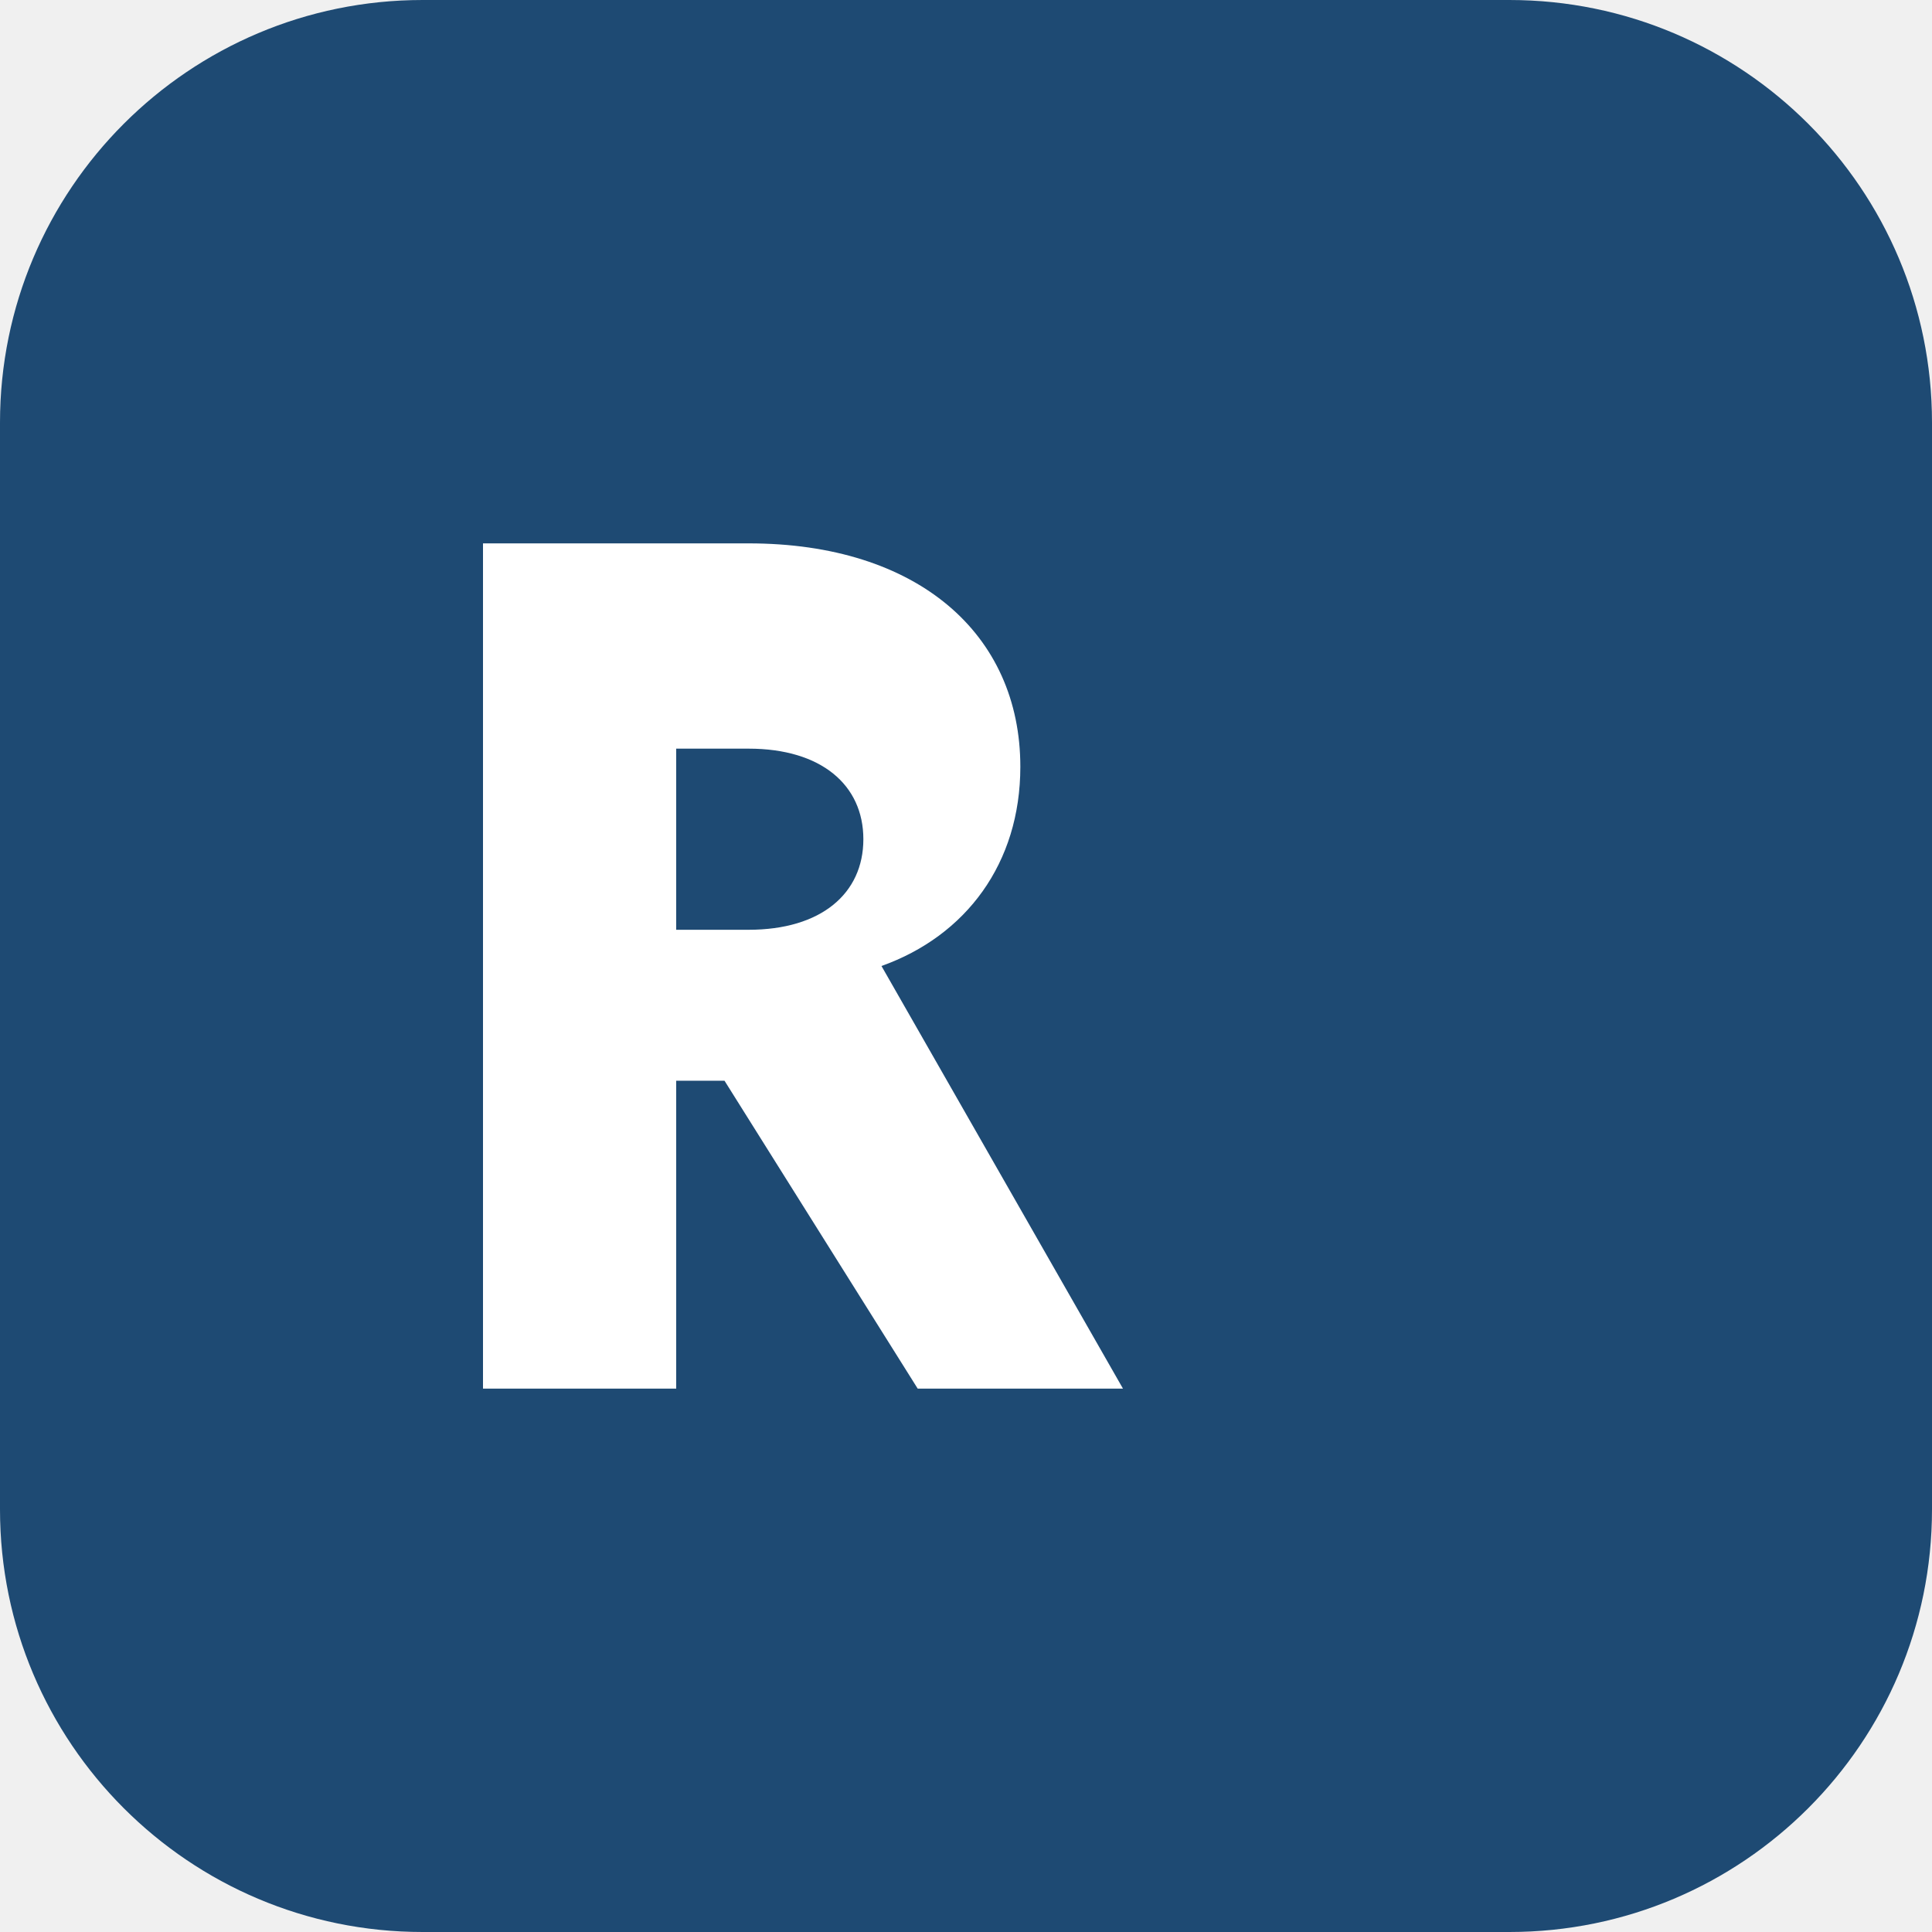
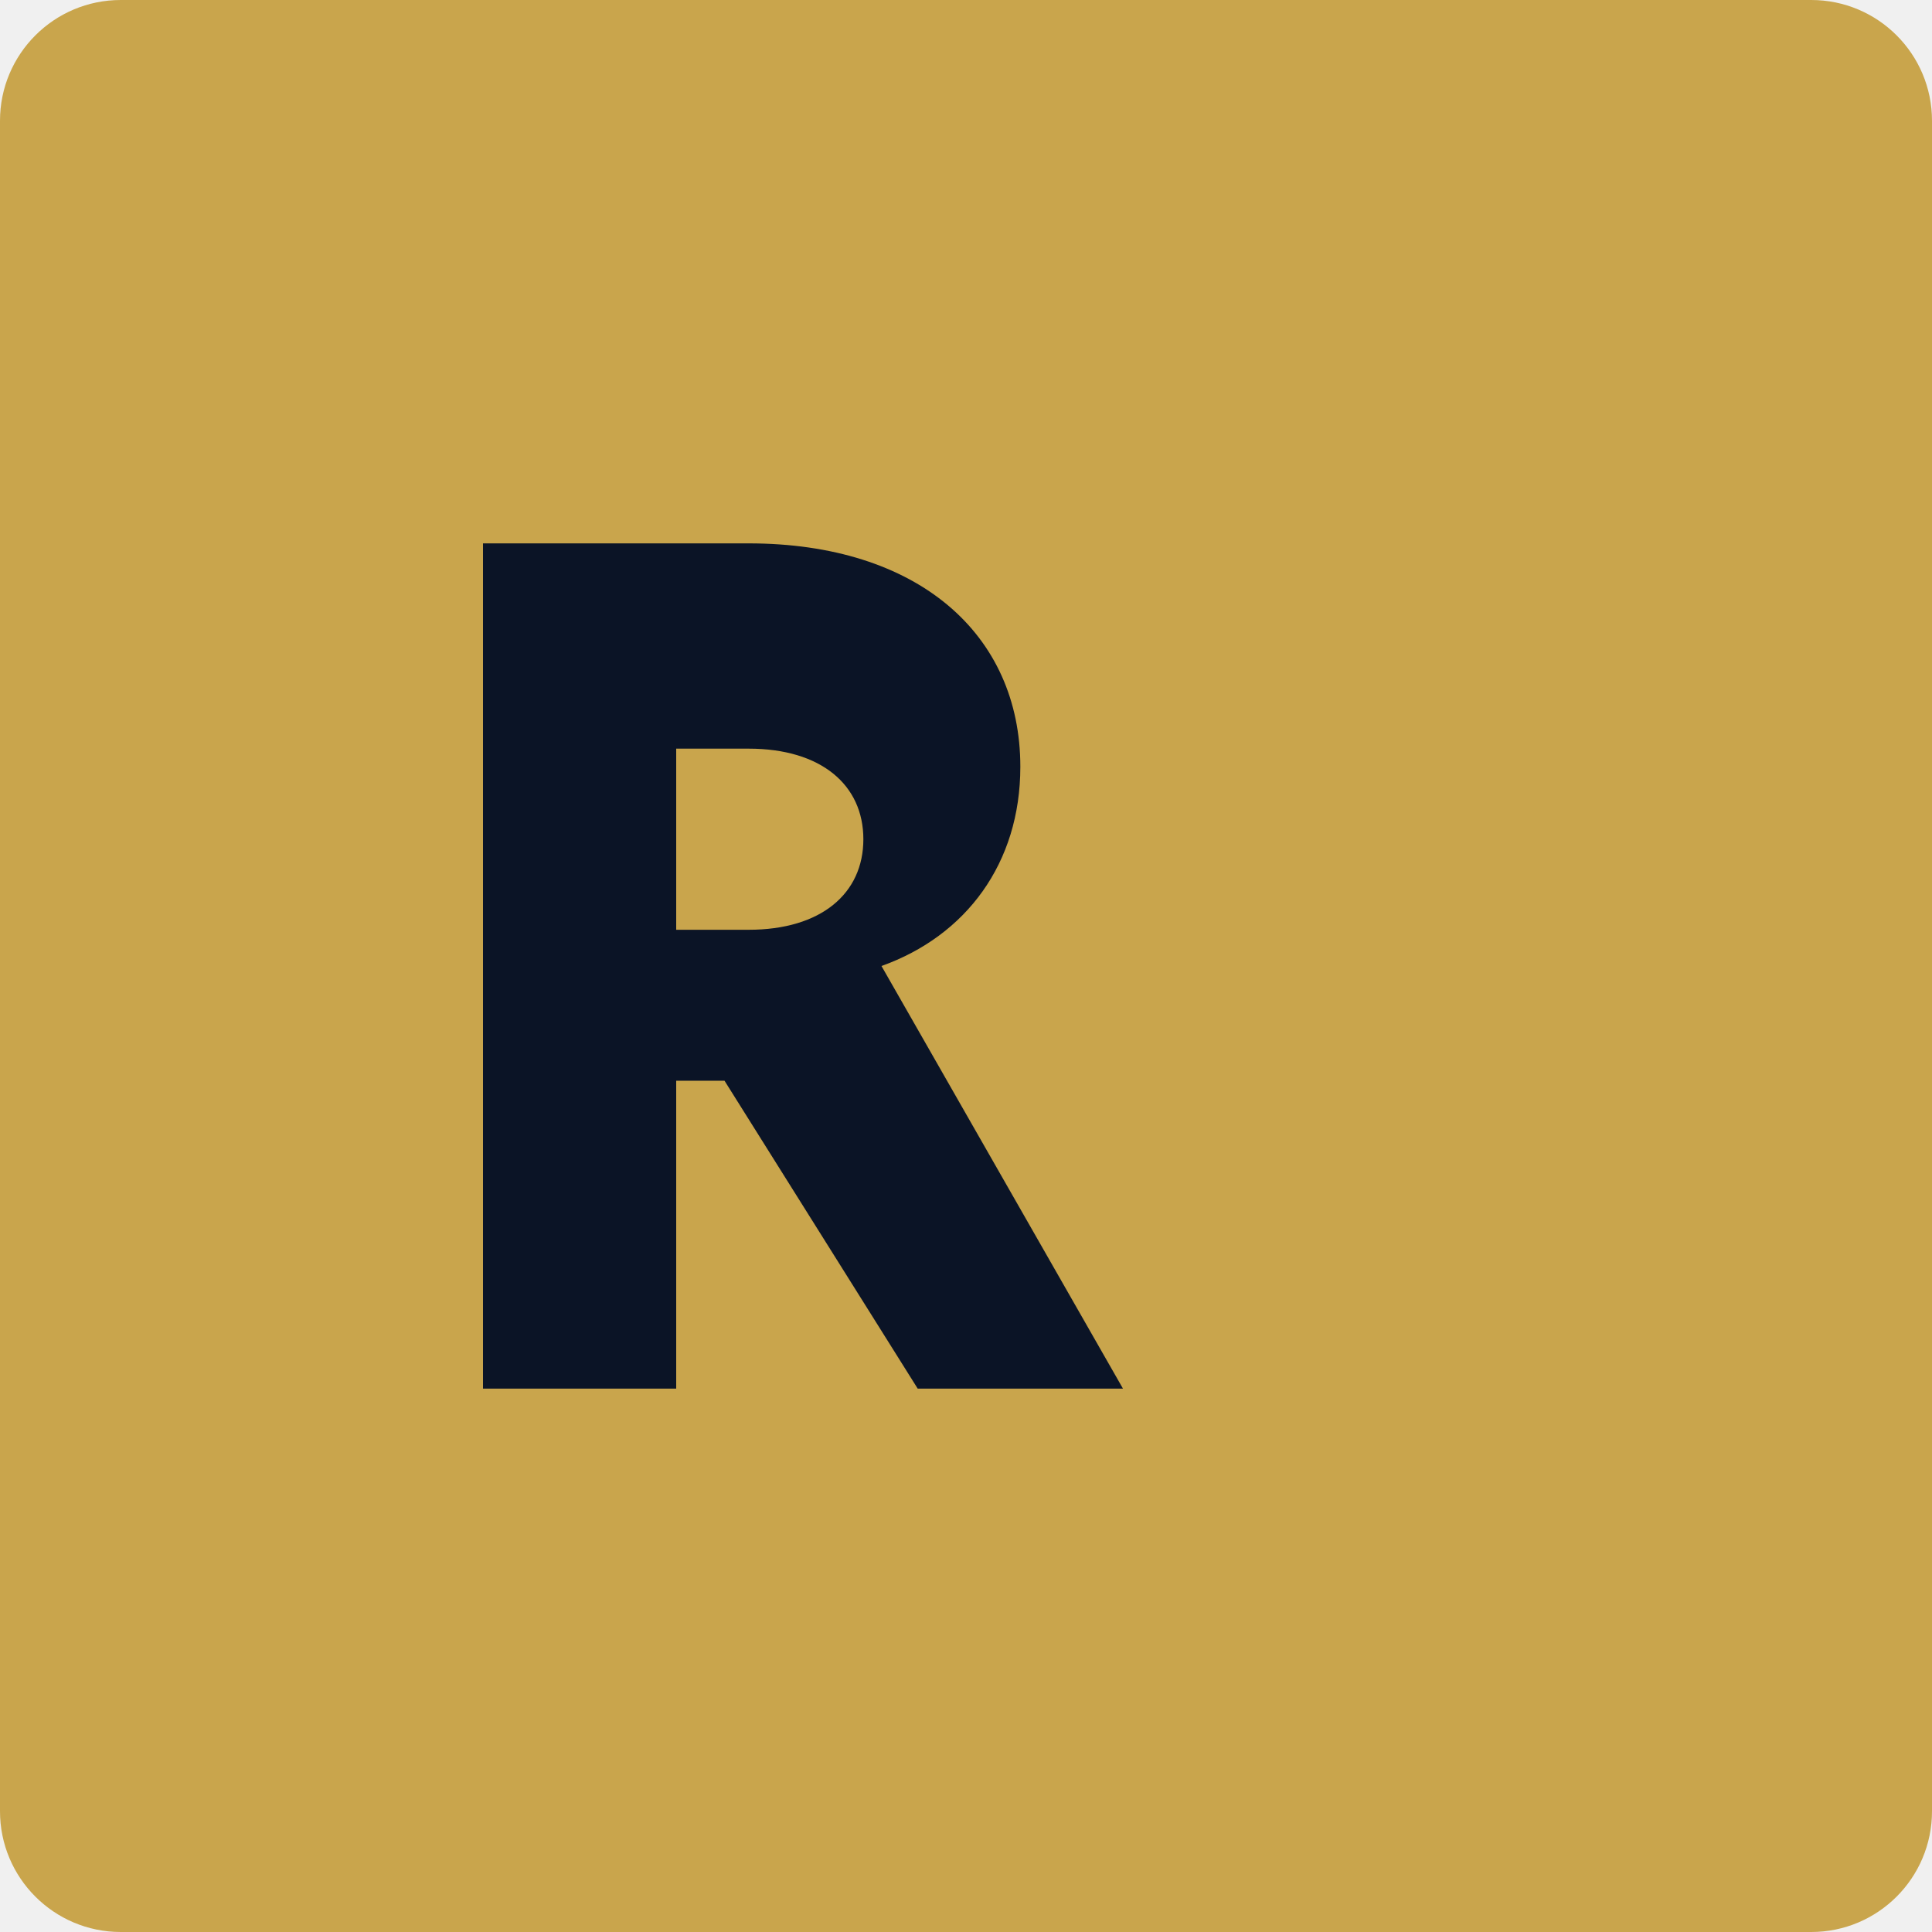
<svg xmlns="http://www.w3.org/2000/svg" viewBox="0 0 32 32">
-   <rect width="32" height="32" rx="7" fill="#1e4a73" />
-   <path fill="#ffffff" d="M8 23V9h4.4c2.8 0 4.5 1.5 4.5 3.7 0 1.6-.9 2.8-2.3 3.3L18.6 23H15.2l-3.2-5.1H11.2V23H8zm3.2-7.6h1.2c1.2 0 1.9-.6 1.9-1.5s-.7-1.5-1.9-1.5h-1.2v3z" />
+   <rect width="32" height="32" rx="2" fill="#c9a54c" />
+   <path fill="#0b1426" d="M8 23V9h4.4c2.8 0 4.5 1.5 4.5 3.7 0 1.6-.9 2.8-2.3 3.3L18.6 23H15.2l-3.2-5.1H11.2V23H8zm3.2-7.6h1.2c1.2 0 1.9-.6 1.9-1.5s-.7-1.5-1.9-1.5h-1.2v3z" />
</svg>
